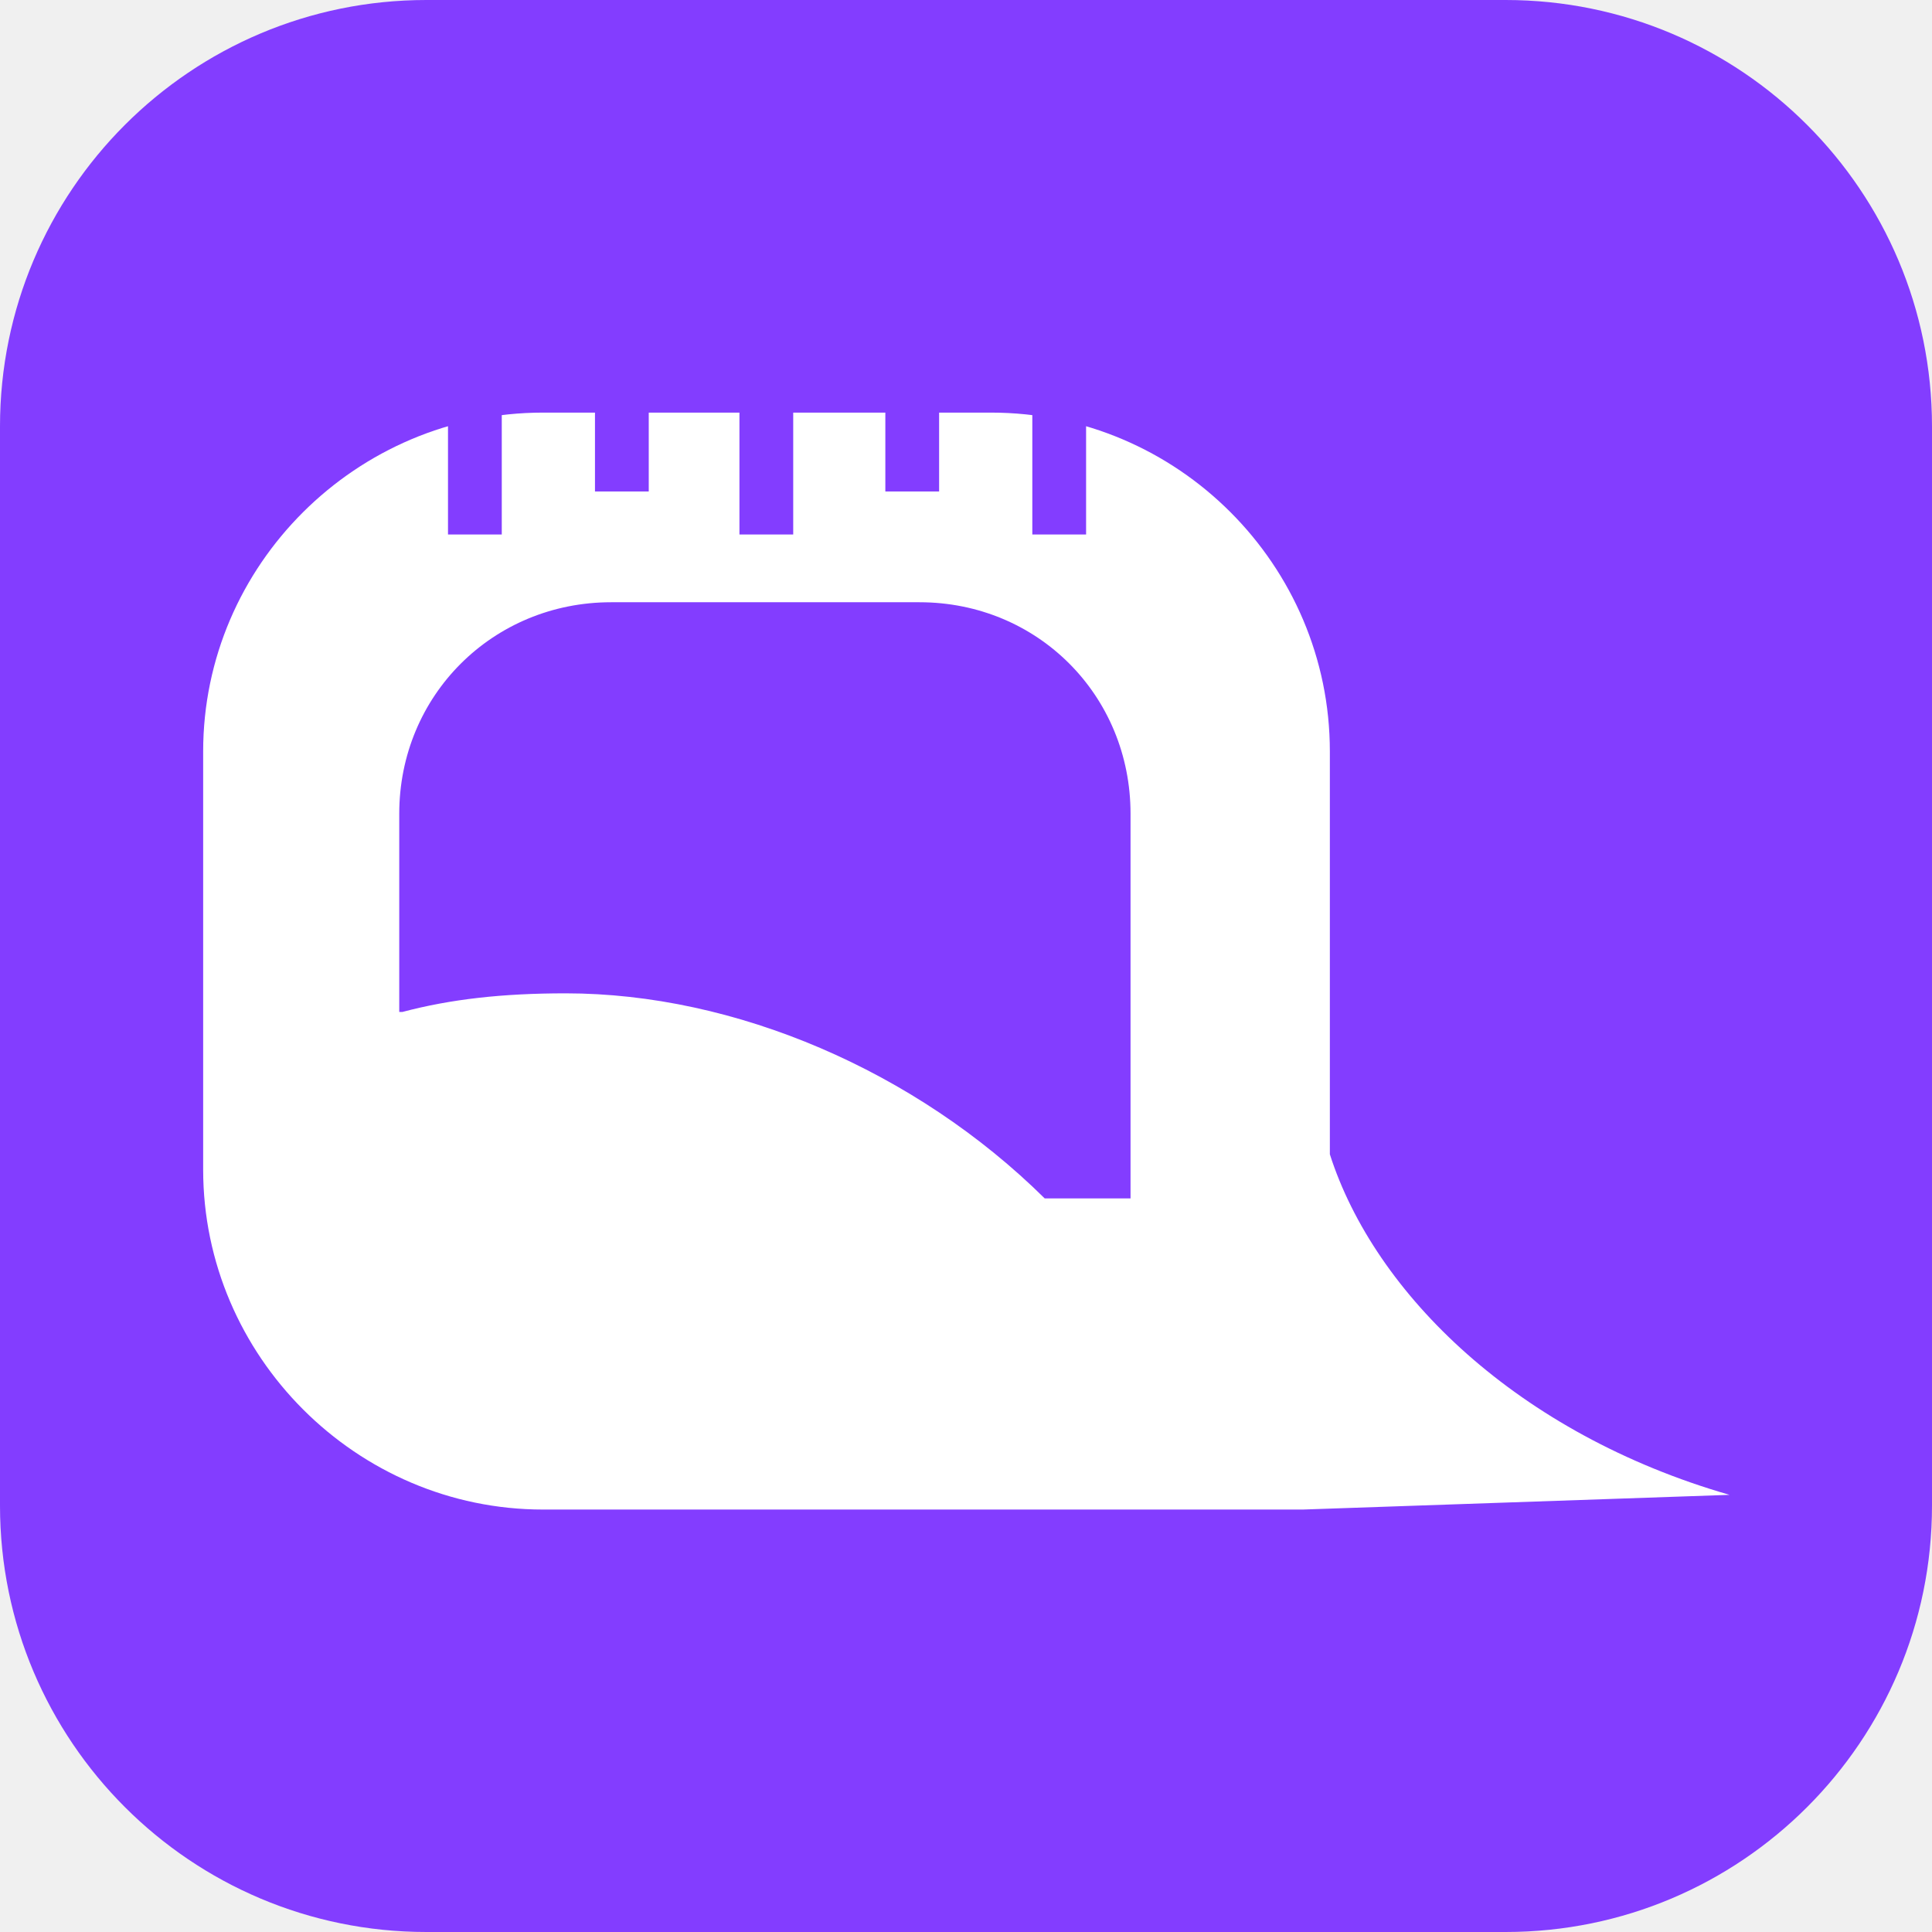
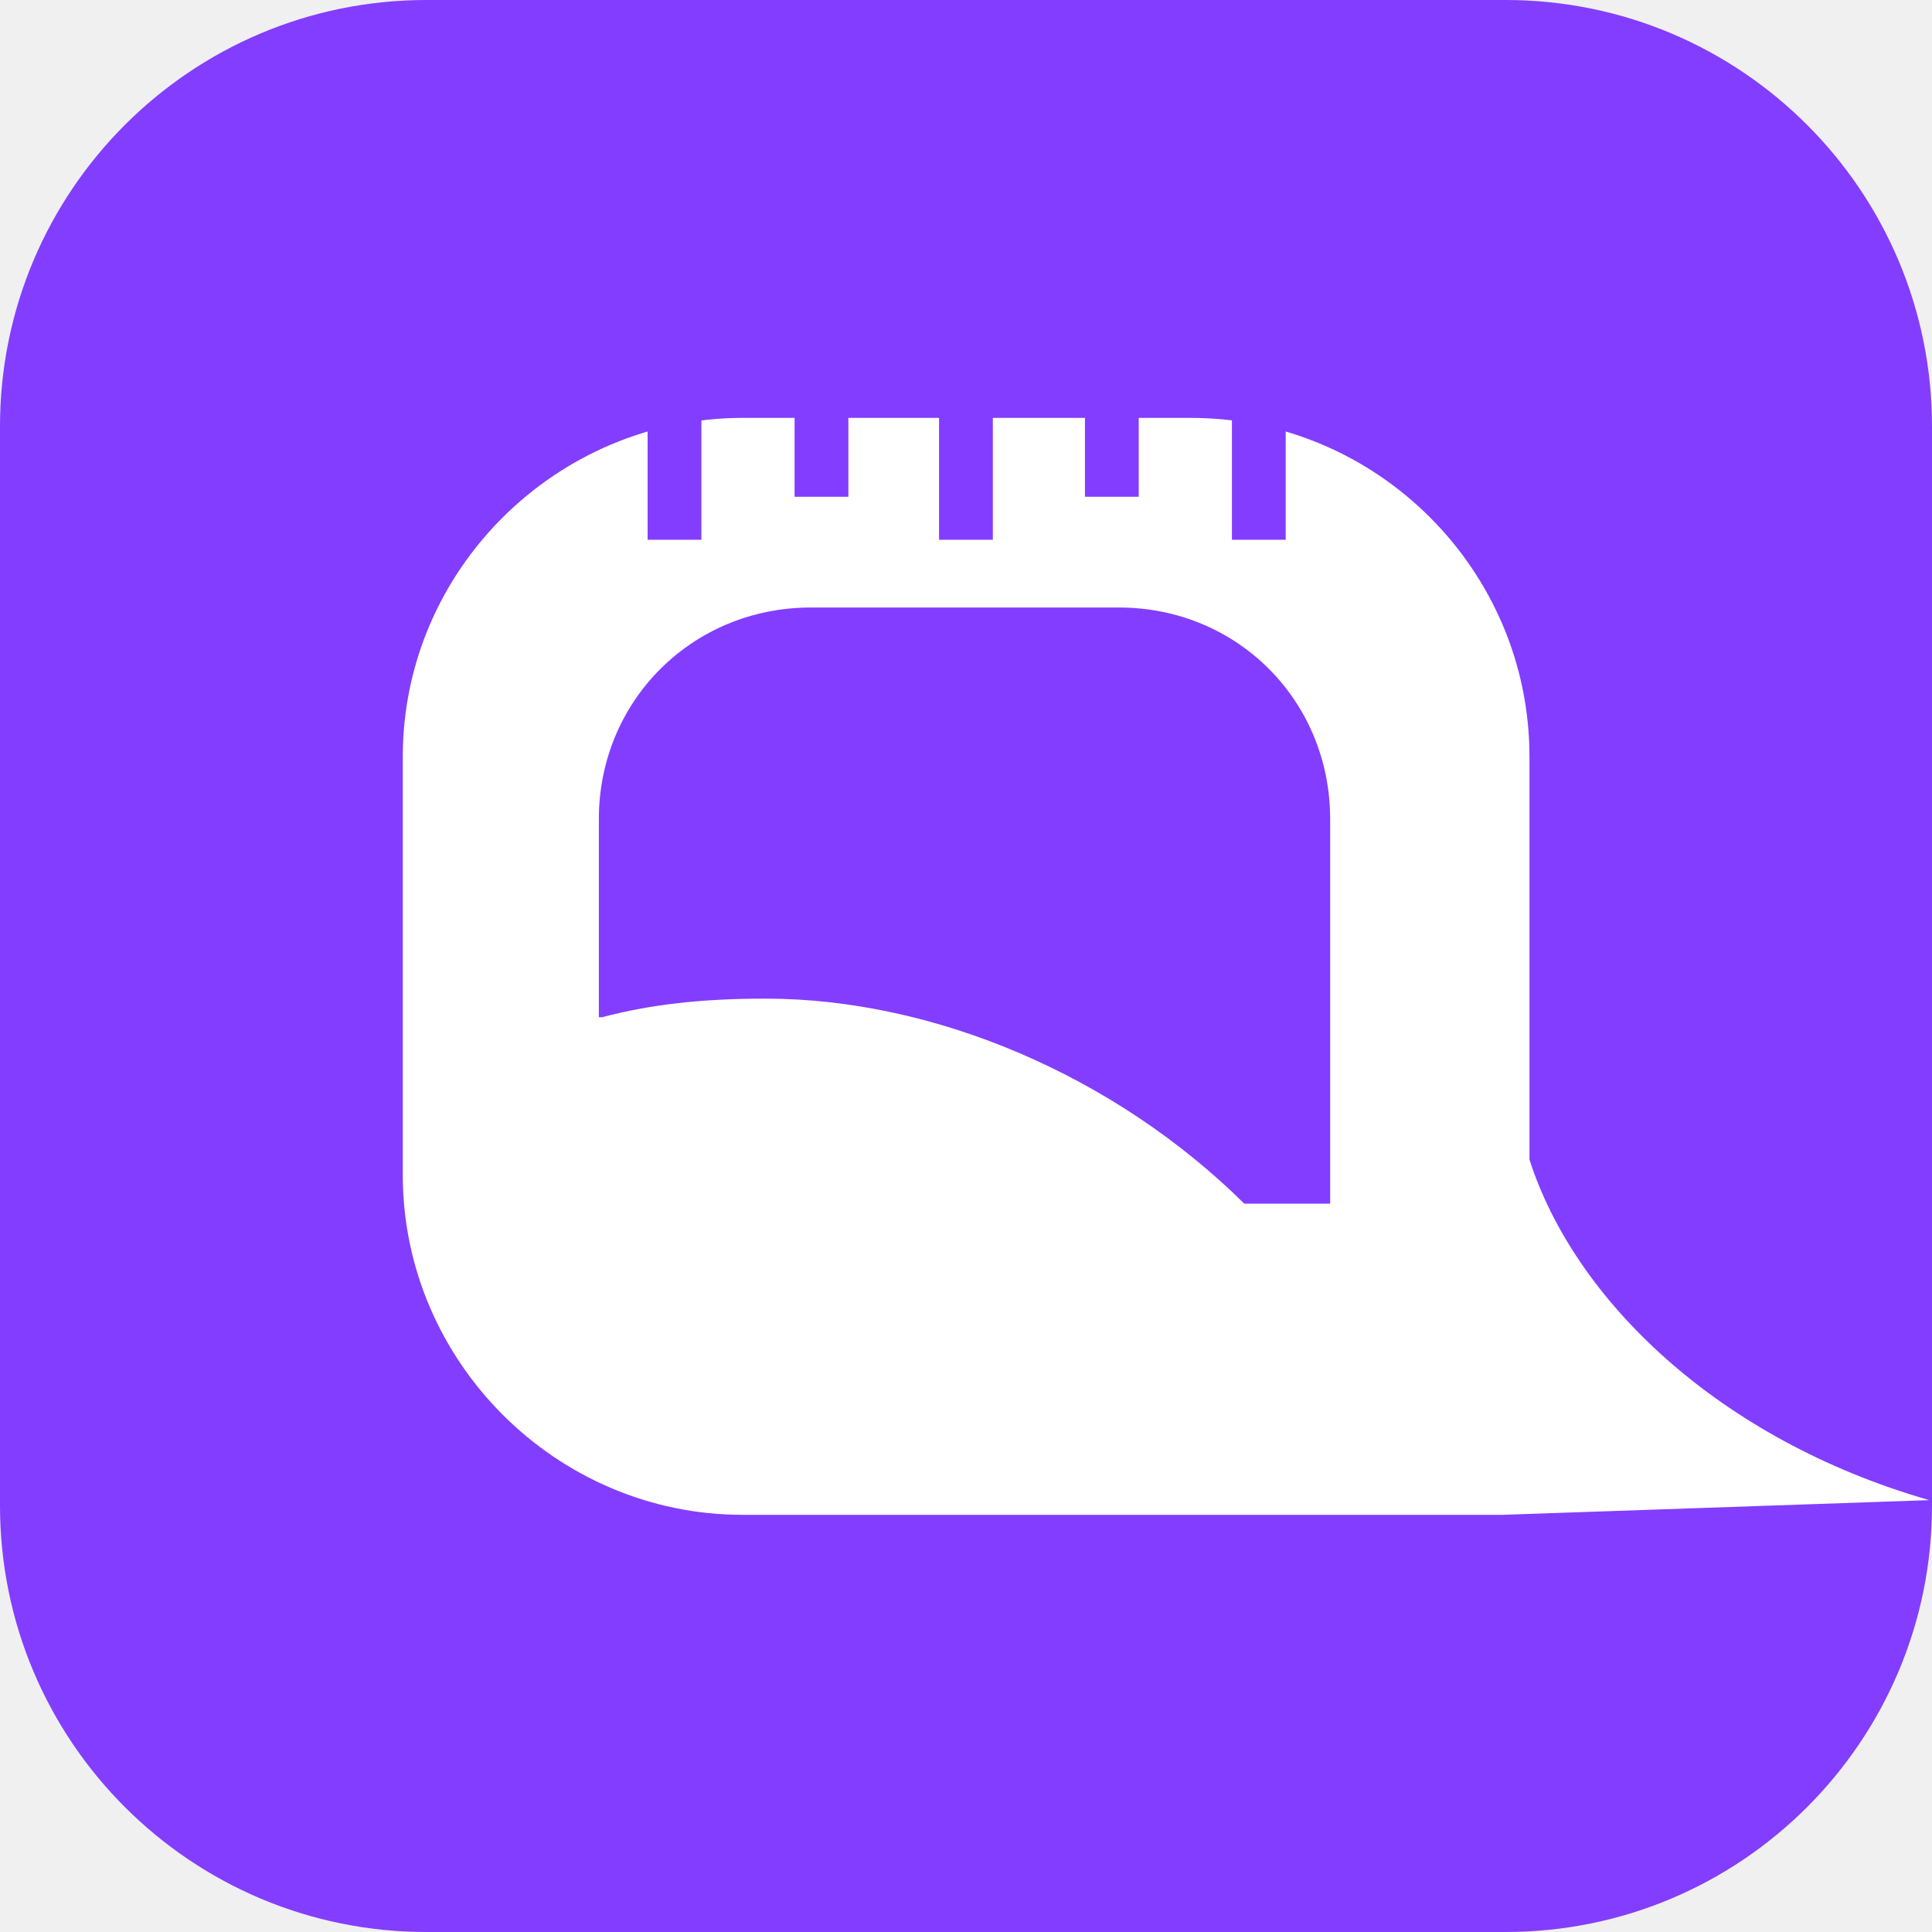
<svg xmlns="http://www.w3.org/2000/svg" width="512" height="512" viewBox="0 0 512 512">
  <rect width="512" height="512" rx="113" fill="#833dff" />
-   <g transform="translate(-1294.4 -334.4) scale(9.5)">
+   <g transform="translate(-1241.5 -333) scale(9.5)">
    <path fill-rule="evenodd" d="M 151.4,46.71 H 163.9 C 169.1,46.71 173.35,50.96 173.35,56.16 V 67.4 C 174.6,71.3 178.6,75.2 184.5,76.9 L 172.6,77.31 H 151.4 C 146.2,77.31 141.92,73.03 141.92,67.83 V 56.16 C 141.92,50.96 146.2,46.71 151.4,46.71 Z M 147.39,63.43 V 57.9 C 147.39,54.6 150.0,52.0 153.3,52.0 H 161.9 C 165.2,52.0 167.79,54.6 167.79,57.9 V 68.63 H 165.395 c -3.6,-3.56 -8.64,-5.72 -13.36,-5.72 -1.76,0 -3.2,0.16 -4.56,0.52 Z" fill="#ffffff" />
    <path d="M 149.500 46.400 V 50.110" stroke="#833dff" stroke-width="1.5" />
    <path d="M 153.600 46.400 V 48.910" stroke="#833dff" stroke-width="1.5" />
    <path d="M 157.630 46.400 V 50.110" stroke="#833dff" stroke-width="1.5" />
    <path d="M 161.700 46.400 V 48.910" stroke="#833dff" stroke-width="1.5" />
    <path d="M 165.800 46.400 V 50.110" stroke="#833dff" stroke-width="1.5" />
  </g>
</svg>
